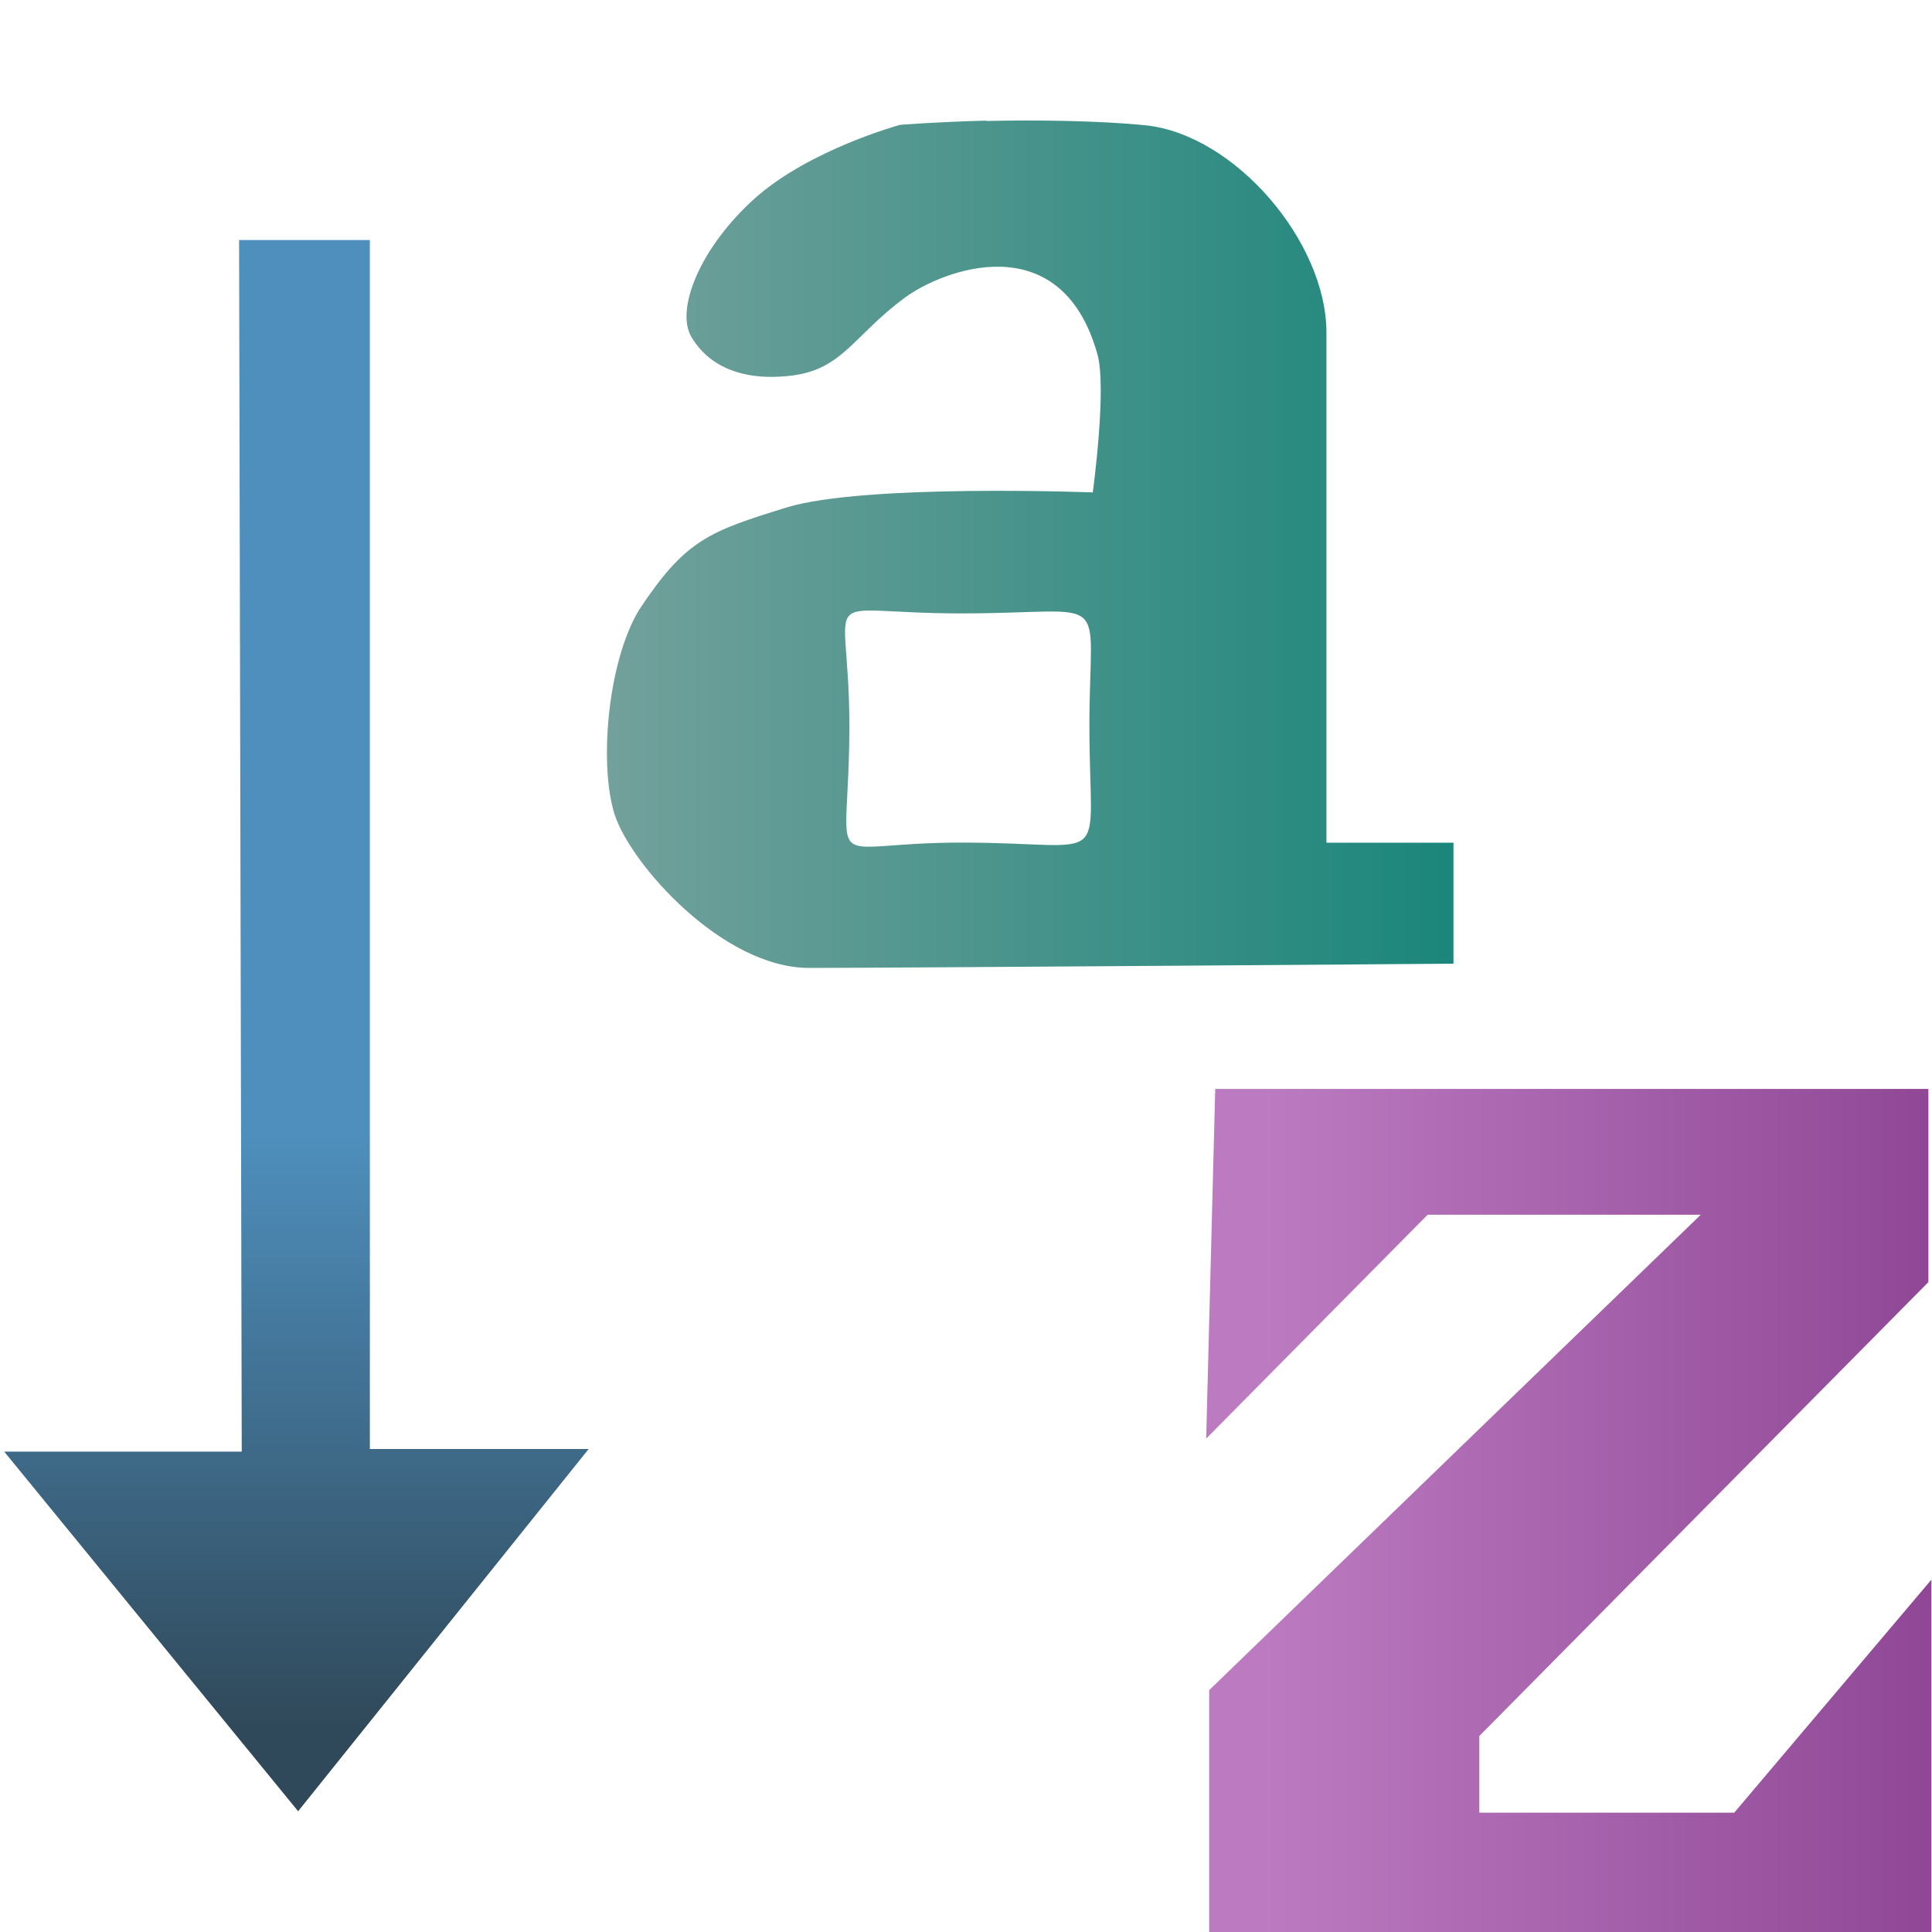
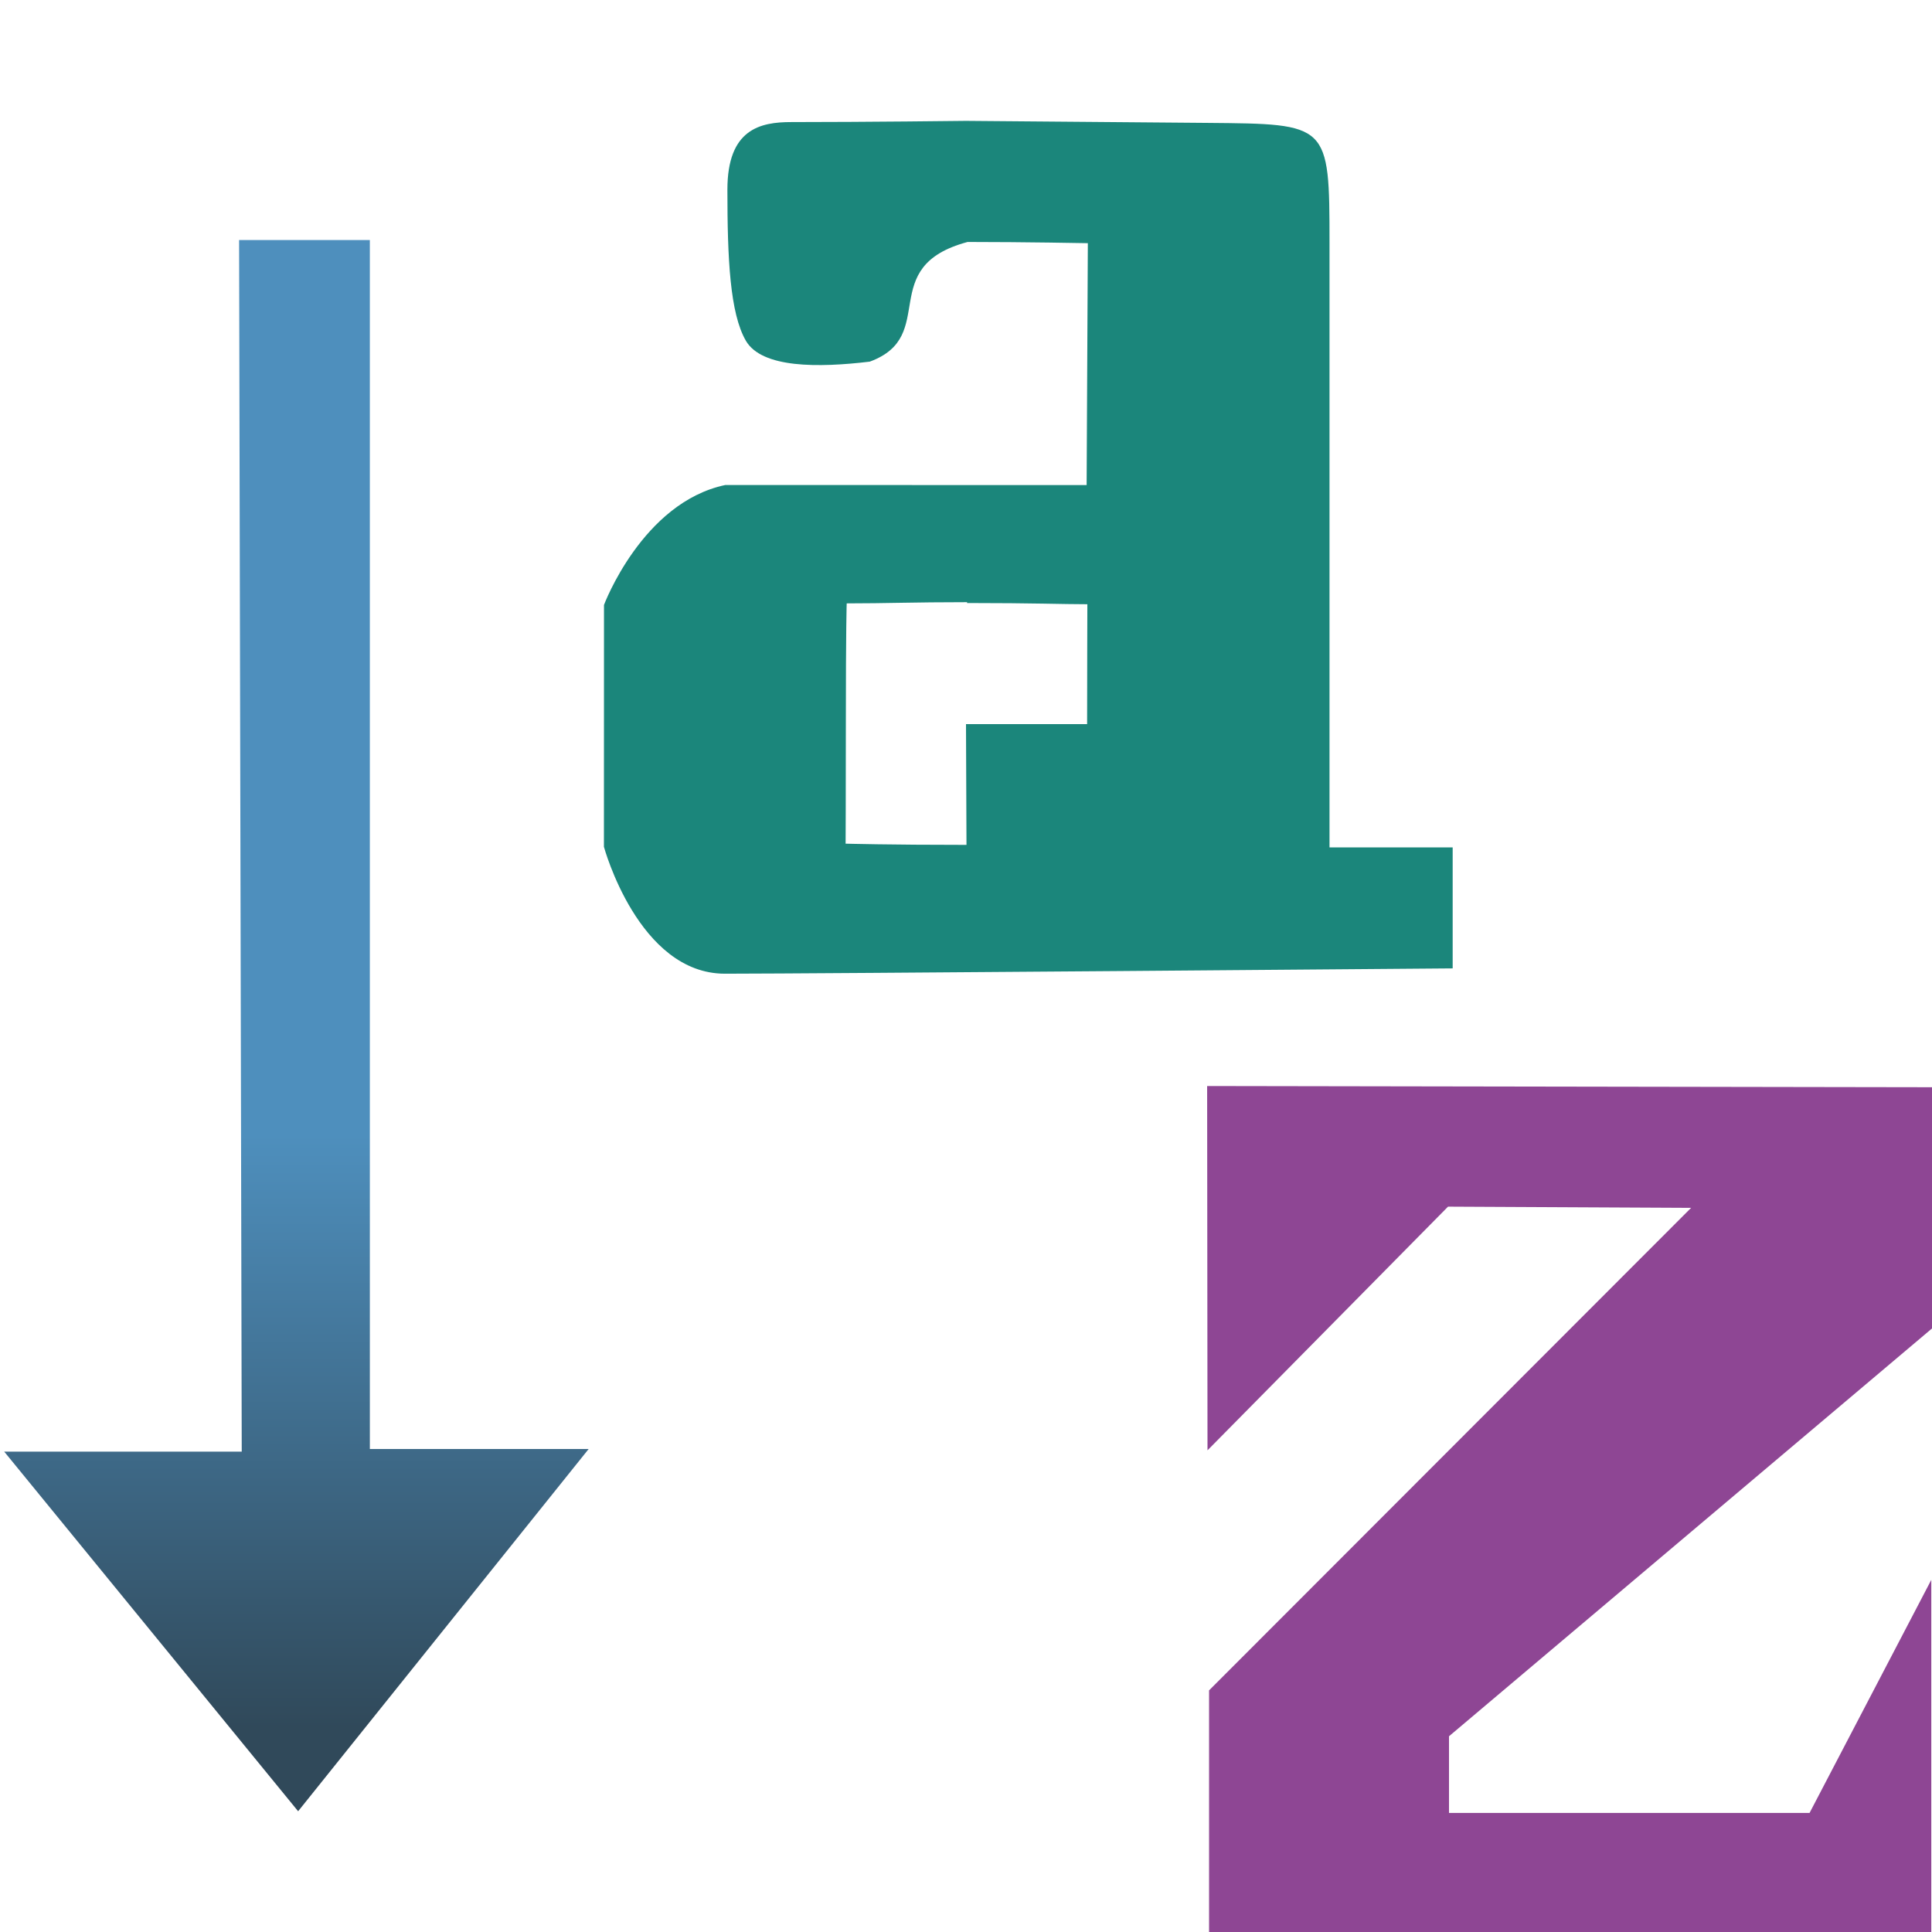
<svg xmlns="http://www.w3.org/2000/svg" xmlns:xlink="http://www.w3.org/1999/xlink" width="16" height="16" id="svg2" version="1.1">
  <defs id="defs4">
    <linearGradient id="linearGradient4789">
      <stop style="stop-color:#4e8fbd;stop-opacity:1;" offset="0" id="stop4791" />
      <stop style="stop-color:#30495a;stop-opacity:1;" offset="1" id="stop4793" />
    </linearGradient>
    <linearGradient id="linearGradient4773">
      <stop style="stop-color:#8e4694;stop-opacity:1;" offset="0" id="stop4775" />
-       <stop style="stop-color:#bc7bc1;stop-opacity:1;" offset="1" id="stop4777" />
+       <stop style="stop-color:#8e4694;stop-opacity:1" offset="1" id="stop4777" />
    </linearGradient>
    <linearGradient id="linearGradient4763">
-       <stop style="stop-color:#77a29d;stop-opacity:1;" offset="0" id="stop4765" />
-       <stop style="stop-color:#1b867b;stop-opacity:1;" offset="1" id="stop4767" />
+       <stop style="stop-color:#1b867b;stop-opacity:1" offset="0" id="stop4765" />
+       <stop style="stop-color:#1b867b;stop-opacity:1" offset="1" id="stop4767" />
    </linearGradient>
-     <linearGradient xlink:href="#linearGradient4763" id="linearGradient4769" x1="4.848" y1="1040.798" x2="10.969" y2="1040.798" gradientUnits="userSpaceOnUse" gradientTransform="matrix(1.202507,0,0,1.145652,-1.151621,-151.525)" />
-     <linearGradient xlink:href="#linearGradient4773" id="linearGradient4779" x1="14.683" y1="11.371" x2="9.646" y2="11.371" gradientUnits="userSpaceOnUse" gradientTransform="matrix(1.137246,0,0,1.149403,-0.516144,1035.777)" />
+     <linearGradient xlink:href="#linearGradient4763" id="linearGradient4769" x1="4.848" y1="1040.798" x2="10.969" y2="1040.798" gradientUnits="userSpaceOnUse" gradientTransform="matrix(1.202507,0,0,1.145652,-1.104746,-151.4625)" />
+     <linearGradient xlink:href="#linearGradient4773" id="linearGradient4779" x1="13.639" y1="8.706" x2="9.096" y2="13.872" gradientUnits="userSpaceOnUse" gradientTransform="matrix(1.137246,0,0,1.149403,-0.516144,1035.777)" />
    <linearGradient xlink:href="#linearGradient4789" id="linearGradient4795" x1="-2.287" y1="1044.692" x2="-2.287" y2="1049.598" gradientUnits="userSpaceOnUse" gradientTransform="translate(4.97427,1.0602)" />
    <linearGradient xlink:href="#linearGradient4789-1" id="linearGradient3041" gradientUnits="userSpaceOnUse" gradientTransform="matrix(1.112631,0,0,1.112631,-15.75268,-116.8453)" x1="-2.287" y1="1044.692" x2="-2.287" y2="1049.598" />
    <linearGradient id="linearGradient4789-1">
      <stop style="stop-color:#4e8fbd;stop-opacity:1;" offset="0" id="stop4791-6" />
      <stop style="stop-color:#30495a;stop-opacity:1;" offset="1" id="stop4793-2" />
    </linearGradient>
    <linearGradient y2="1049.598" x2="-2.287" y1="1044.692" x1="-2.287" gradientTransform="translate(4.974269,1.060117)" gradientUnits="userSpaceOnUse" id="linearGradient3058" xlink:href="#linearGradient4789-1" />
  </defs>
  <g id="layer1" style="display:inline" transform="translate(0,-1036.362)">
-     <path style="fill:url(#linearGradient4769);fill-opacity:1;stroke:none" d="m 8.168,1037.361 c -0.422,0.011 -0.714,0.035 -0.714,0.035 0,0 -0.751,0.204 -1.203,0.609 -0.452,0.405 -0.659,0.918 -0.526,1.146 0.133,0.228 0.402,0.373 0.827,0.322 0.425,-0.05 0.514,-0.329 0.939,-0.644 0.315,-0.234 1.295,-0.608 1.597,0.465 0.08,0.284 -0.038,1.146 -0.038,1.146 0,0 -1.895,-0.073 -2.537,0.125 -0.641,0.199 -0.835,0.265 -1.22,0.847 -0.264,0.436 -0.334,1.296 -0.201,1.701 0.133,0.405 0.891,1.265 1.609,1.265 0.717,0 5.336,-0.035 5.336,-0.035 l 0,-1.002 -1.052,0 0,-4.224 c 0,-0.753 -0.759,-1.643 -1.503,-1.718 -0.372,-0.037 -0.893,-0.045 -1.315,-0.035 z m -0.206,4.081 c 1.268,0 1.06,-0.213 1.06,0.931 0,1.213 0.208,0.967 -1.06,0.967 -1.195,0 -0.928,0.315 -0.928,-0.967 0,-1.19 -0.315,-0.931 0.928,-0.931 z" id="path4758" />
-     <path style="fill:url(#linearGradient4779);fill-opacity:1;stroke:none" d="m 10.064,1045.38 5.906,0 0,1.6 -3.719,3.759 0,0.635 2.111,0 1.633,-1.93 0,2.921 -5.981,0 0,-2.006 4.071,-3.937 -2.262,0 -1.834,1.854 z" id="path4771" />
+     <path style="fill:url(#linearGradient4779);fill-opacity:1;stroke:none" d="m 9.997,1045.356 6.011,0.01 0,1.991 -4.008,3.384 0,0.635 2.986,0 1.008,-1.93 0,2.921 -5.981,0 0,-2.006 3.992,-3.996 -2.013,-0.01 -1.992,2.018 z" id="path4771" />
    <path style="fill:url(#linearGradient3058);fill-opacity:1;stroke:none;display:inline" d="m 1.98,1038.35 1.083,0 0,10.012 1.812,0 -2.406,3 -2.434,-2.978 1.967,0 z" id="path3986" />
+     <path style="fill:url(#linearGradient4769);fill-opacity:1;stroke:none" d="m 8,1037.363 c 0,0 -0.833,0.01 -1.447,0.01 -0.257,0 -0.529,0.057 -0.529,0.56 0,0.572 0.021,1.023 0.153,1.251 0.133,0.228 0.6,0.224 1.026,0.173 0.579,-0.212 0.044,-0.786 0.81,-0.991 0.477,0 0.996,0.01 0.996,0.01 l -0.01,2.003 -2.993,-2e-4 c -0.687,0.145 -1.004,0.993 -1.004,0.993 l -5.733e-4,2.003 c 0,0 0.285,1.051 1.002,1.051 0.717,0 6.027,-0.044 6.027,-0.044 l 0,-1.002 -1.02,0 0,-5.002 c 0,-0.997 -0.006,-0.989 -1.011,-0.998 z m 0.009,3.993 c 0.559,0 0.786,0.01 0.996,0.01 0,0.264 -0.002,0.353 -0.002,0.993 l -1.003,0 0.004,1 c -0.64,0 -1.001,-0.01 -1.001,-0.01 0,0 0.002,-0.382 0.002,-0.978 0,-0.827 0.007,-1.012 0.007,-1.012 0.328,0 0.548,-0.01 0.997,-0.01 z" id="path4758" />
  </g>
</svg>
